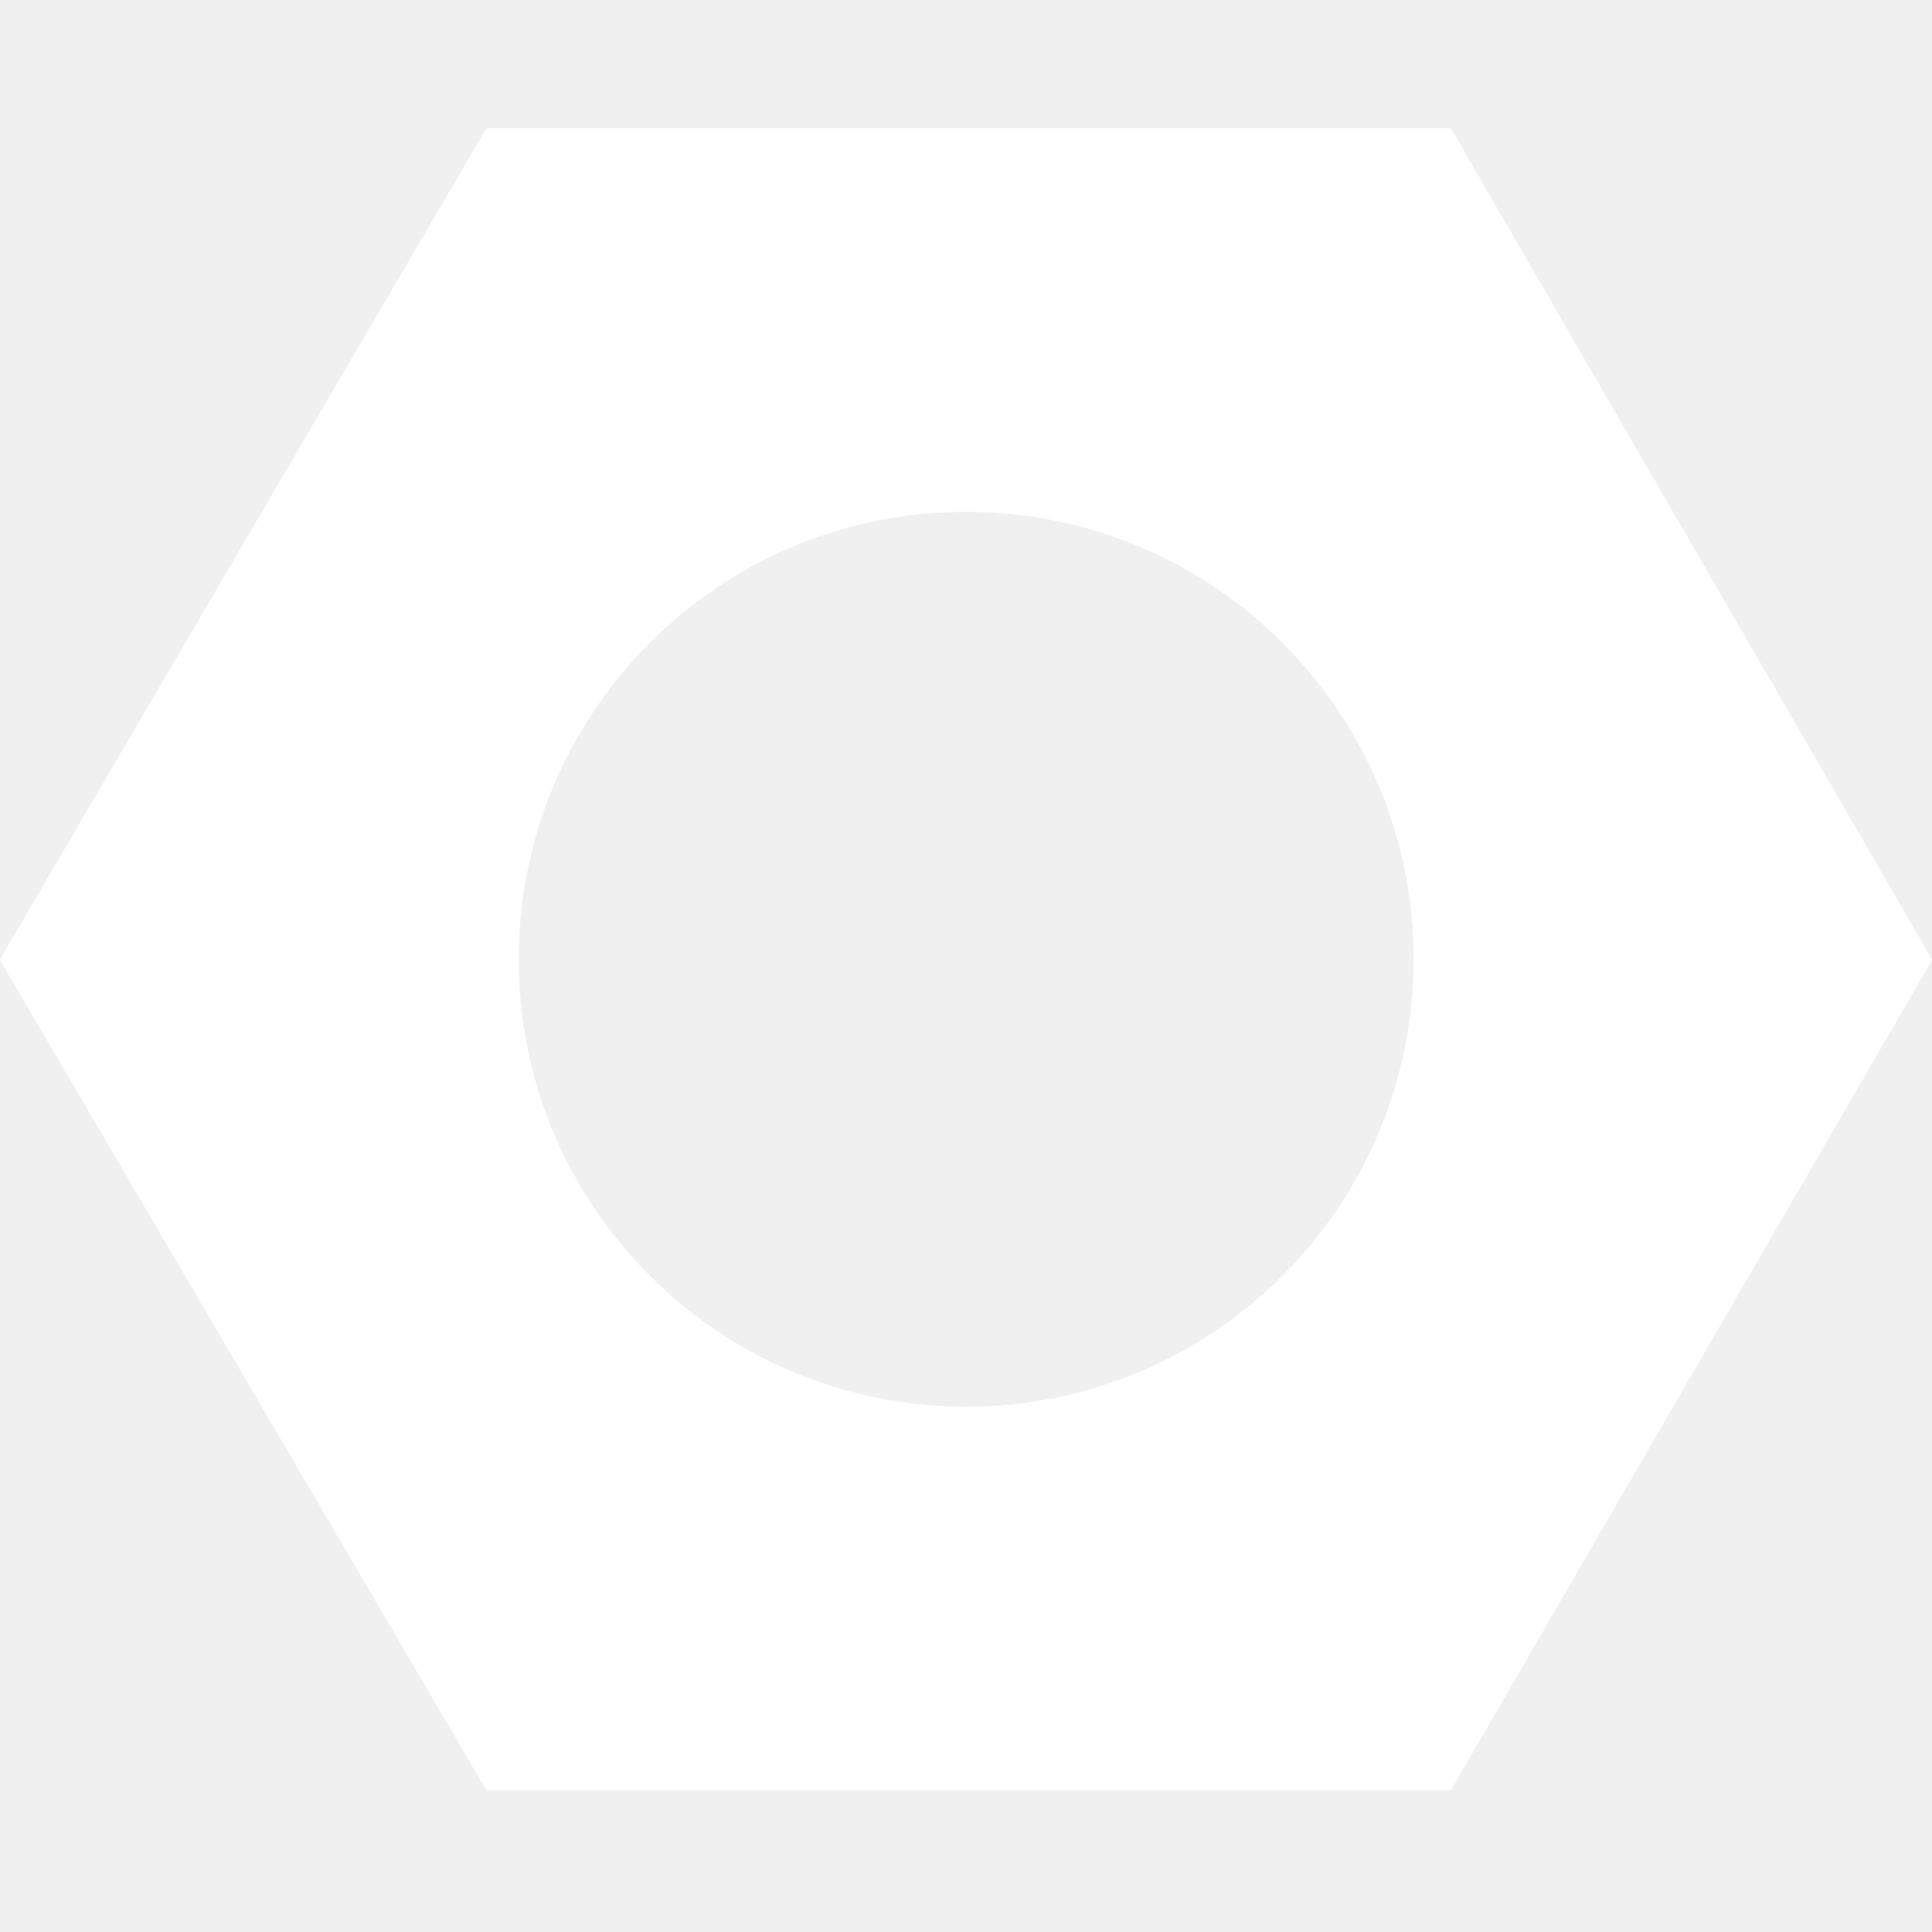
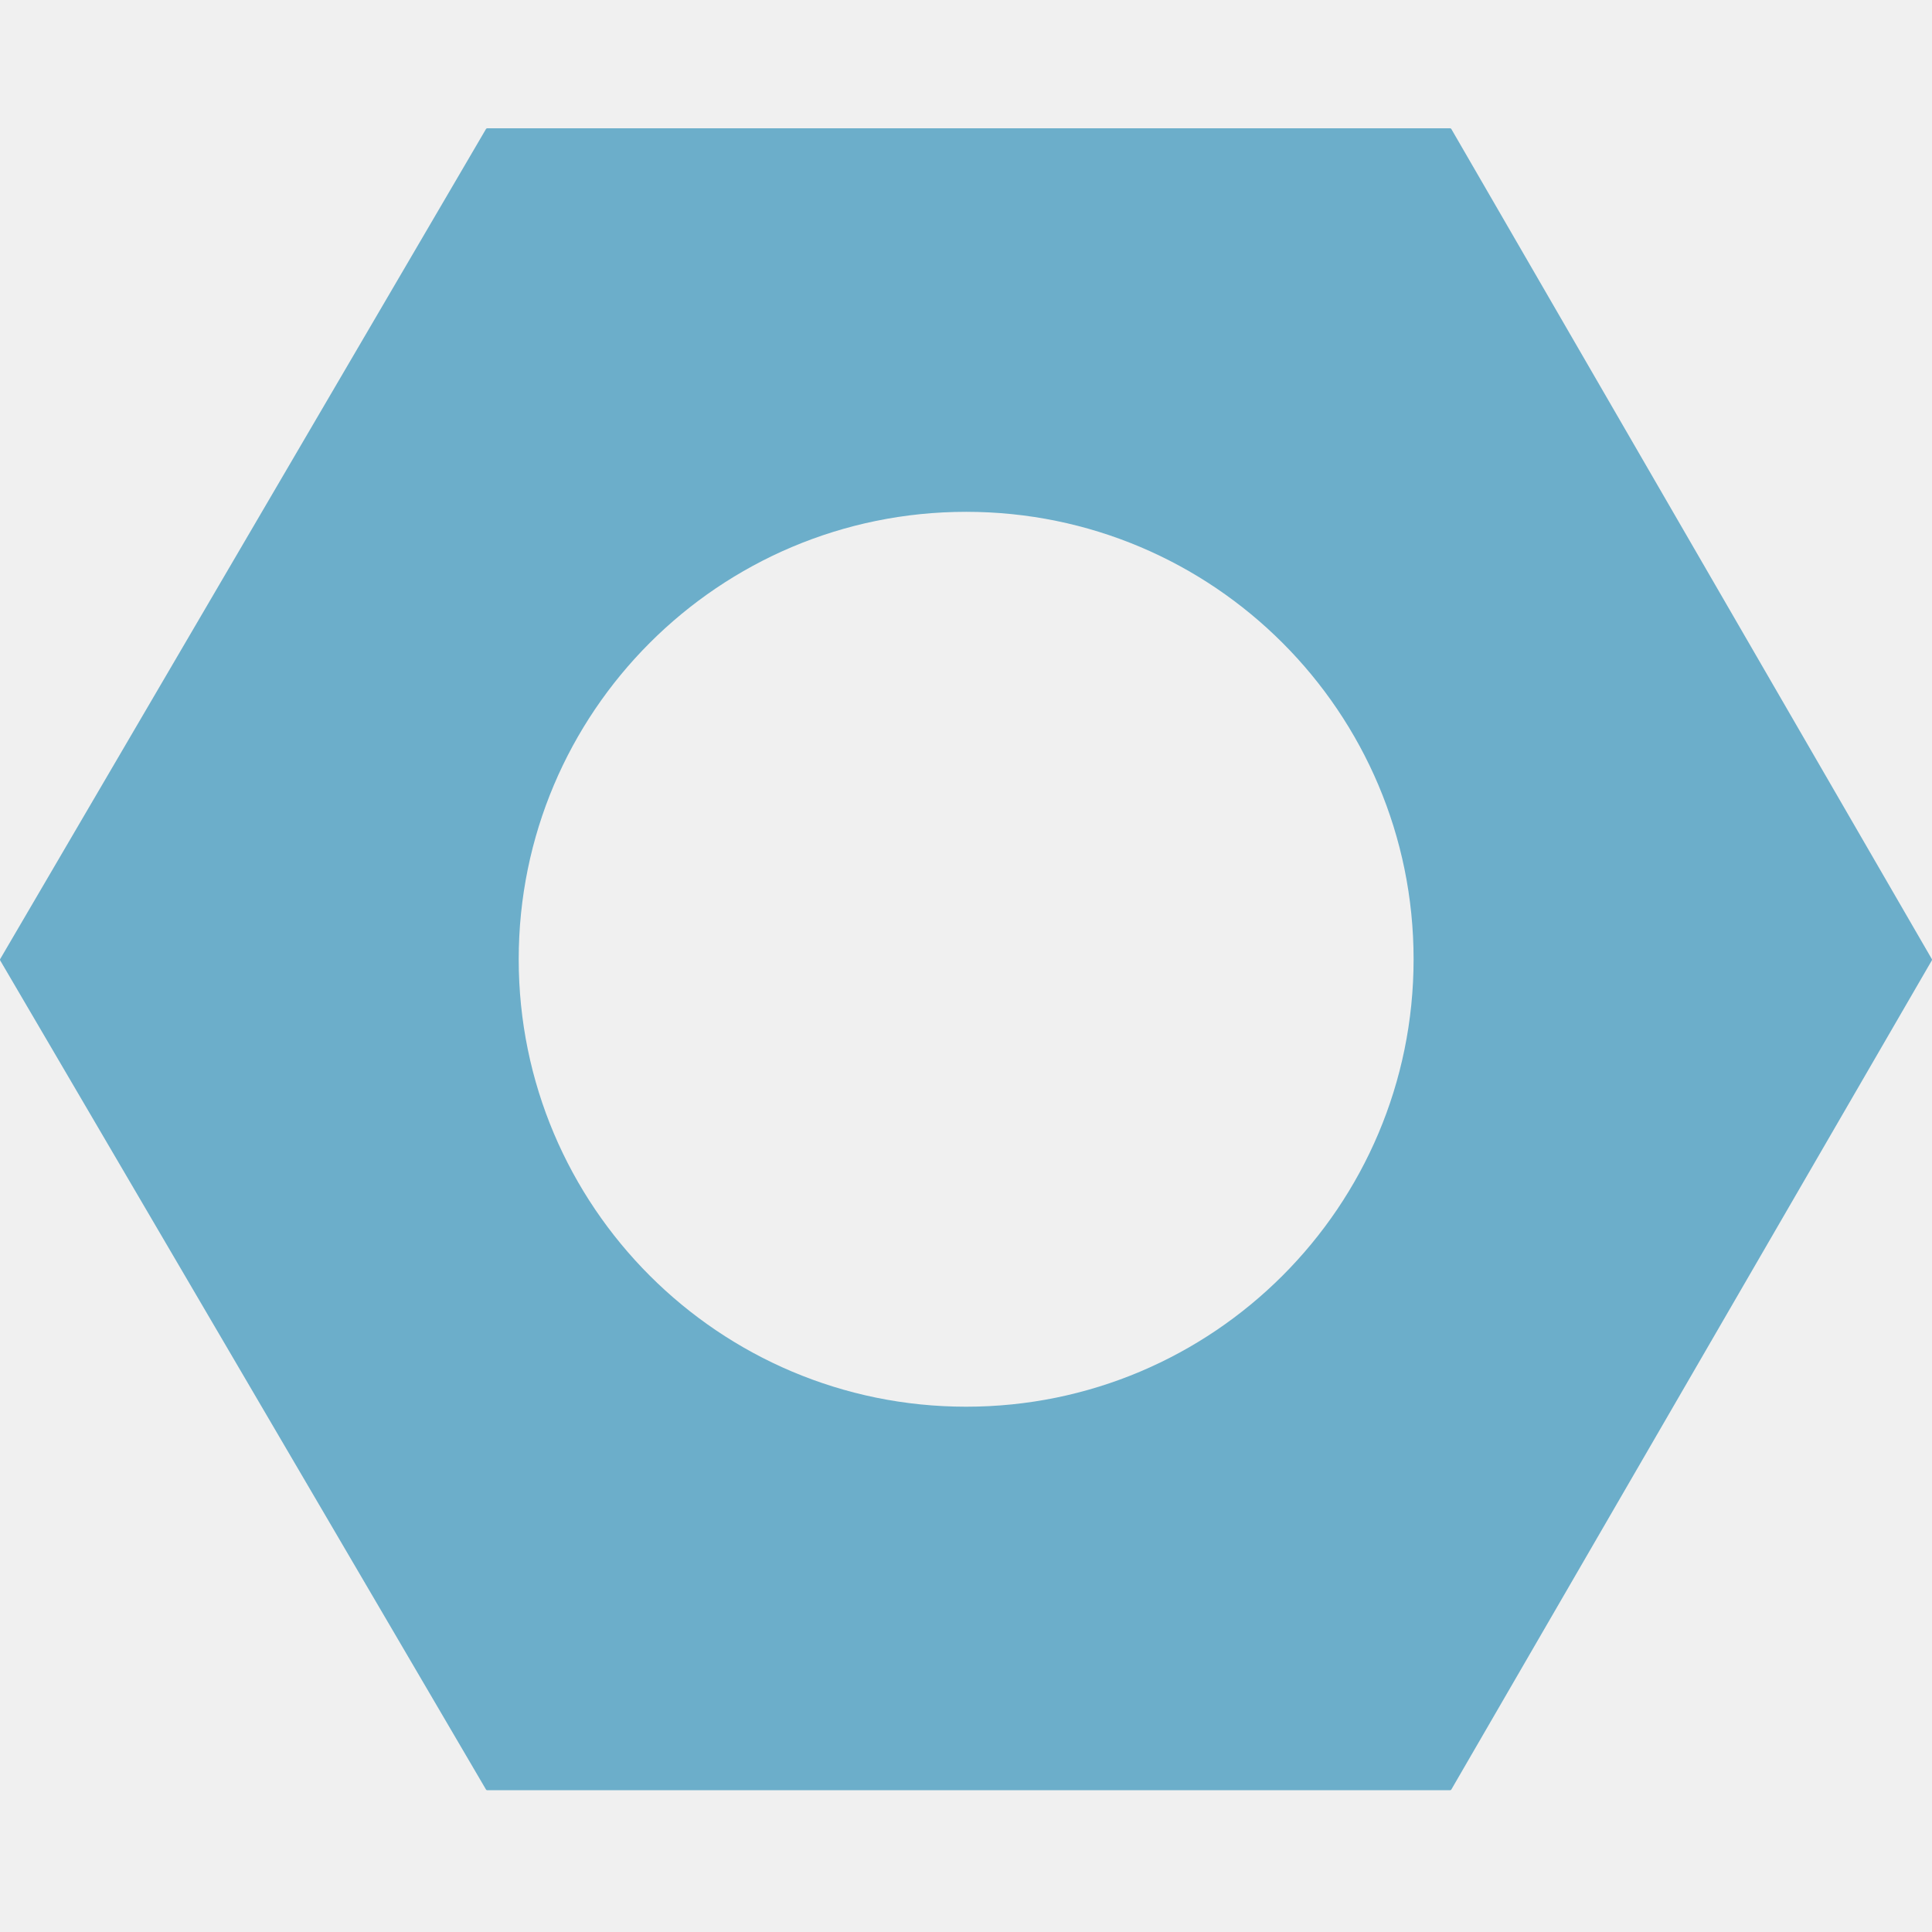
<svg xmlns="http://www.w3.org/2000/svg" width="512" height="512" viewBox="0 0 512 512" fill="none">
-   <path fill-rule="evenodd" clip-rule="evenodd" d="M0.051 254.527C-0.017 254.411 -0.017 254.267 0.051 254.15L128.795 34.184C128.862 34.07 128.985 34 129.117 34H384.294C384.427 34 384.55 34.071 384.617 34.186L511.949 254.152C512.016 254.267 512.016 254.41 511.949 254.525L384.617 474.244C384.55 474.359 384.427 474.43 384.294 474.43H129.117C128.985 474.43 128.862 474.36 128.795 474.246L0.051 254.527ZM374.617 254.215C374.617 319.703 321.528 372.792 256.04 372.792C190.552 372.792 137.463 319.703 137.463 254.215C137.463 188.726 190.552 135.638 256.04 135.638C321.528 135.638 374.617 188.726 374.617 254.215Z" fill="white" />
+   <path fill-rule="evenodd" clip-rule="evenodd" d="M0.051 254.527C-0.017 254.411 -0.017 254.267 0.051 254.15L128.795 34.184C128.862 34.07 128.985 34 129.117 34H384.294C384.427 34 384.55 34.071 384.617 34.186L511.949 254.152C512.016 254.267 512.016 254.41 511.949 254.525L384.617 474.244C384.55 474.359 384.427 474.43 384.294 474.43H129.117C128.985 474.43 128.862 474.36 128.795 474.246L0.051 254.527ZM374.617 254.215C374.617 319.703 321.528 372.792 256.04 372.792C190.552 372.792 137.463 319.703 137.463 254.215C137.463 188.726 190.552 135.638 256.04 135.638C321.528 135.638 374.617 188.726 374.617 254.215Z" fill="#6CAECA" />
</svg>
